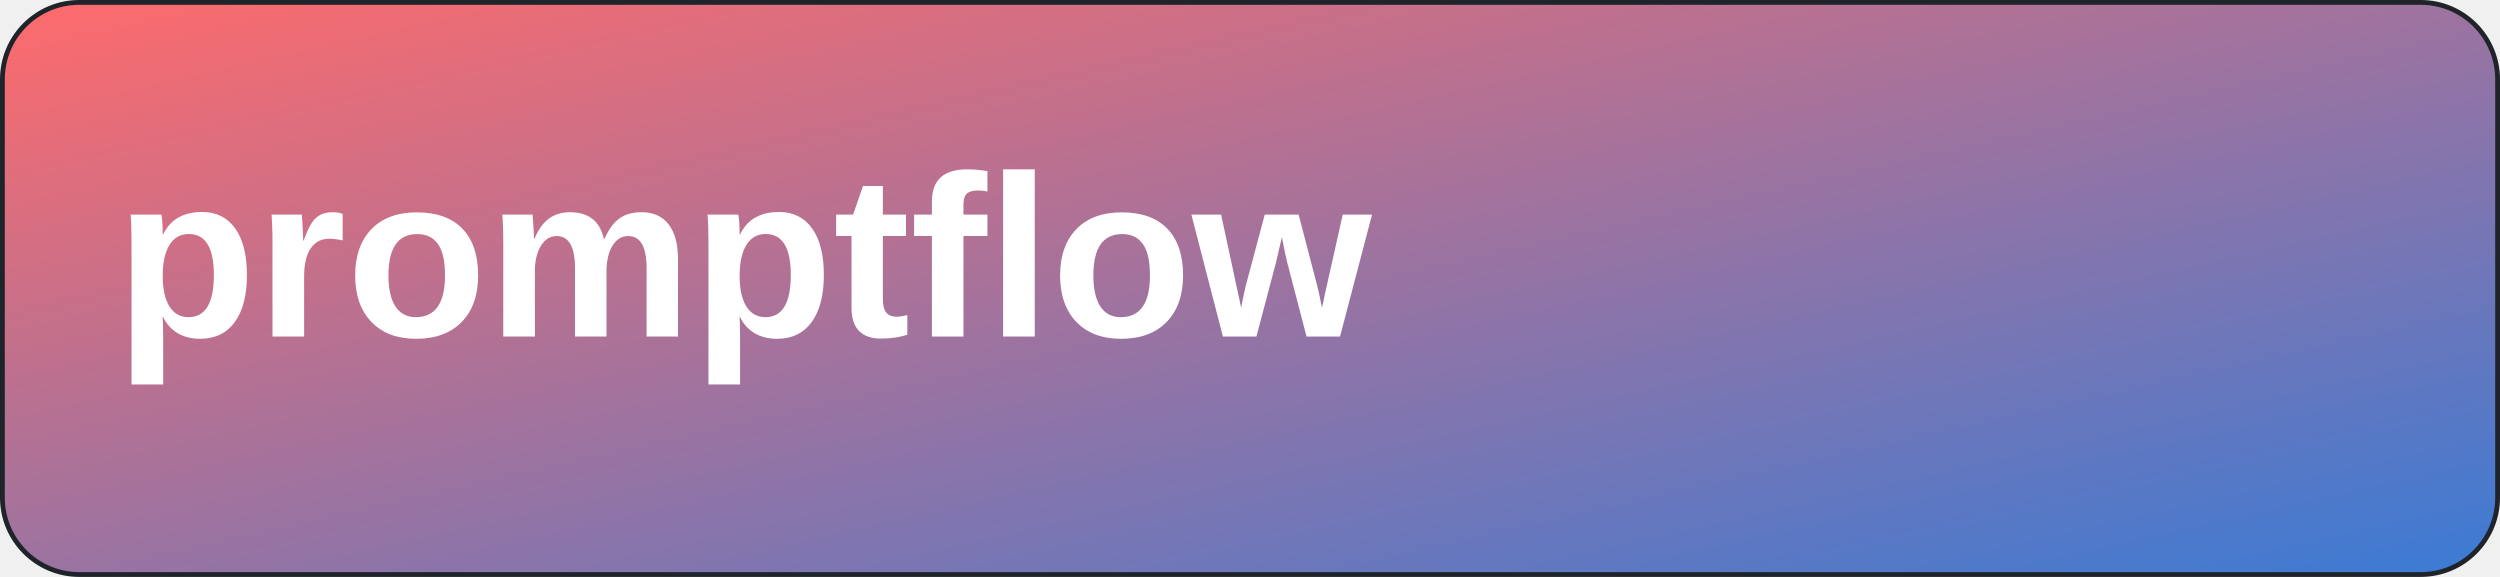
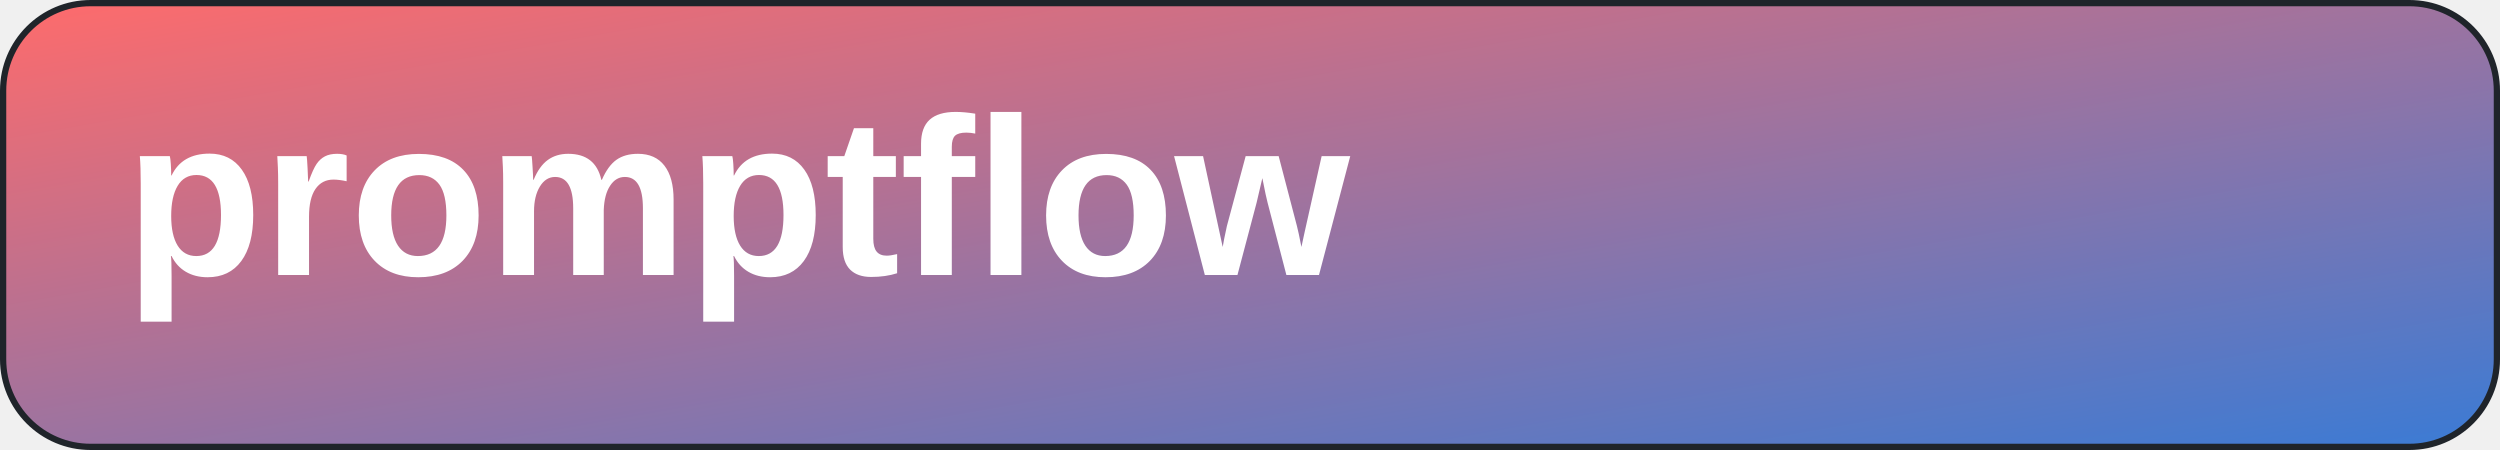
- <svg xmlns="http://www.w3.org/2000/svg" width="520" height="120" viewBox="0 0 520 120" fill="none">
+ <svg xmlns="http://www.w3.org/2000/svg" width="400" height="72" viewBox="0 0 400 72" fill="none">
  <defs>
    <linearGradient id="g" x1="0" y1="0" x2="1" y2="1">
      <stop offset="0%" stop-color="#ff6b6b" />
      <stop offset="100%" stop-color="#3a7bd5" />
    </linearGradient>
  </defs>
-   <rect x="0.5" y="0.5" width="519" height="119" rx="16" fill="url(#g)" stroke="#1f242a" />
-   <text x="24" y="70.0" font-family="Arial, sans-serif" font-size="48" font-weight="800" fill="#ffffff">promptflow</text>
+   <rect x="0.5" y="0.5" width="399" height="71" rx="14" fill="url(#g)" stroke="#1f242a" />
+   <text x="20" y="44.0" font-family="Arial, sans-serif" font-size="36" font-weight="800" fill="#ffffff">promptflow</text>
</svg>
